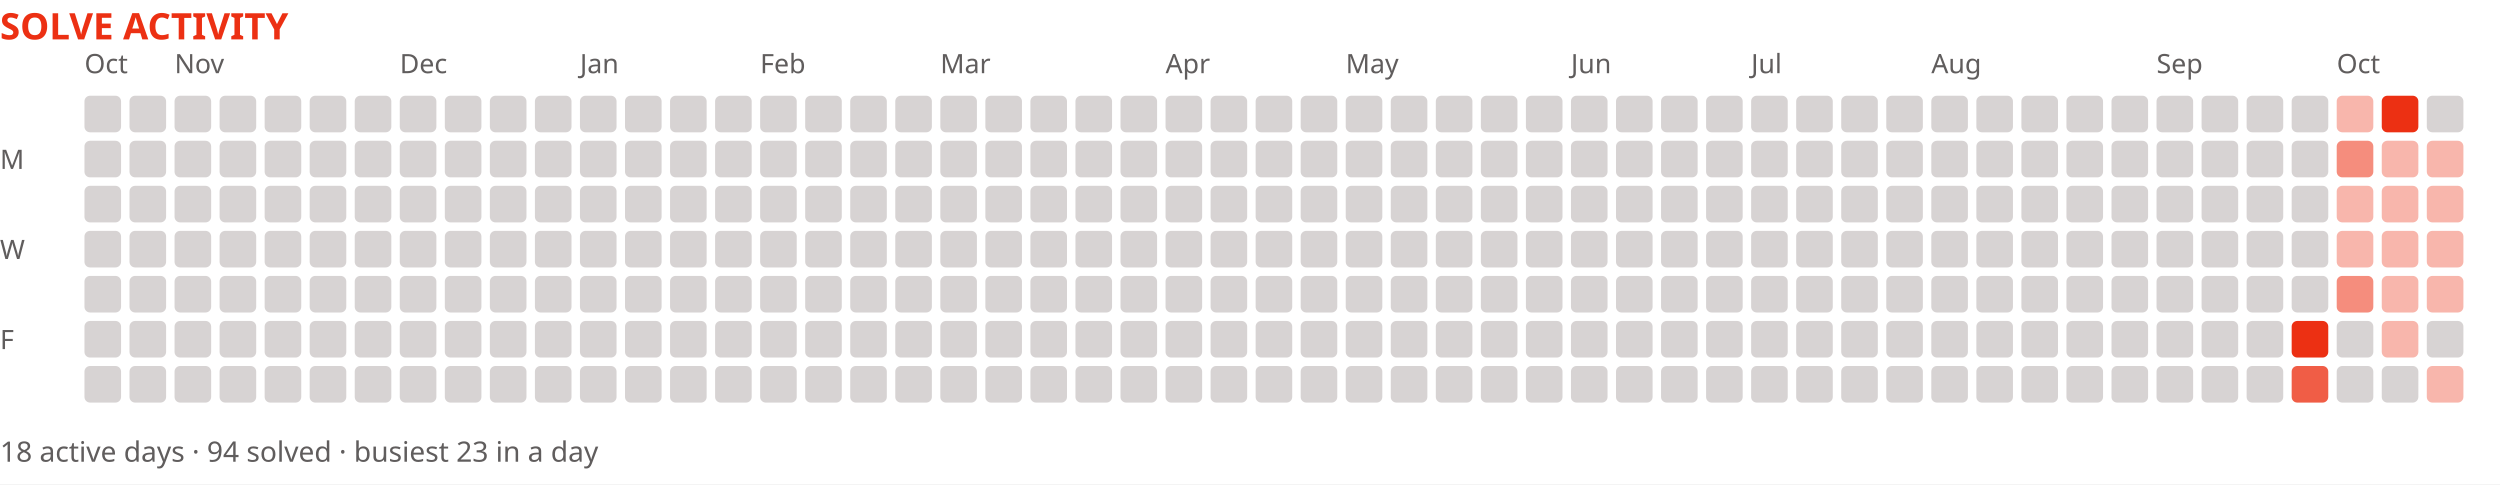
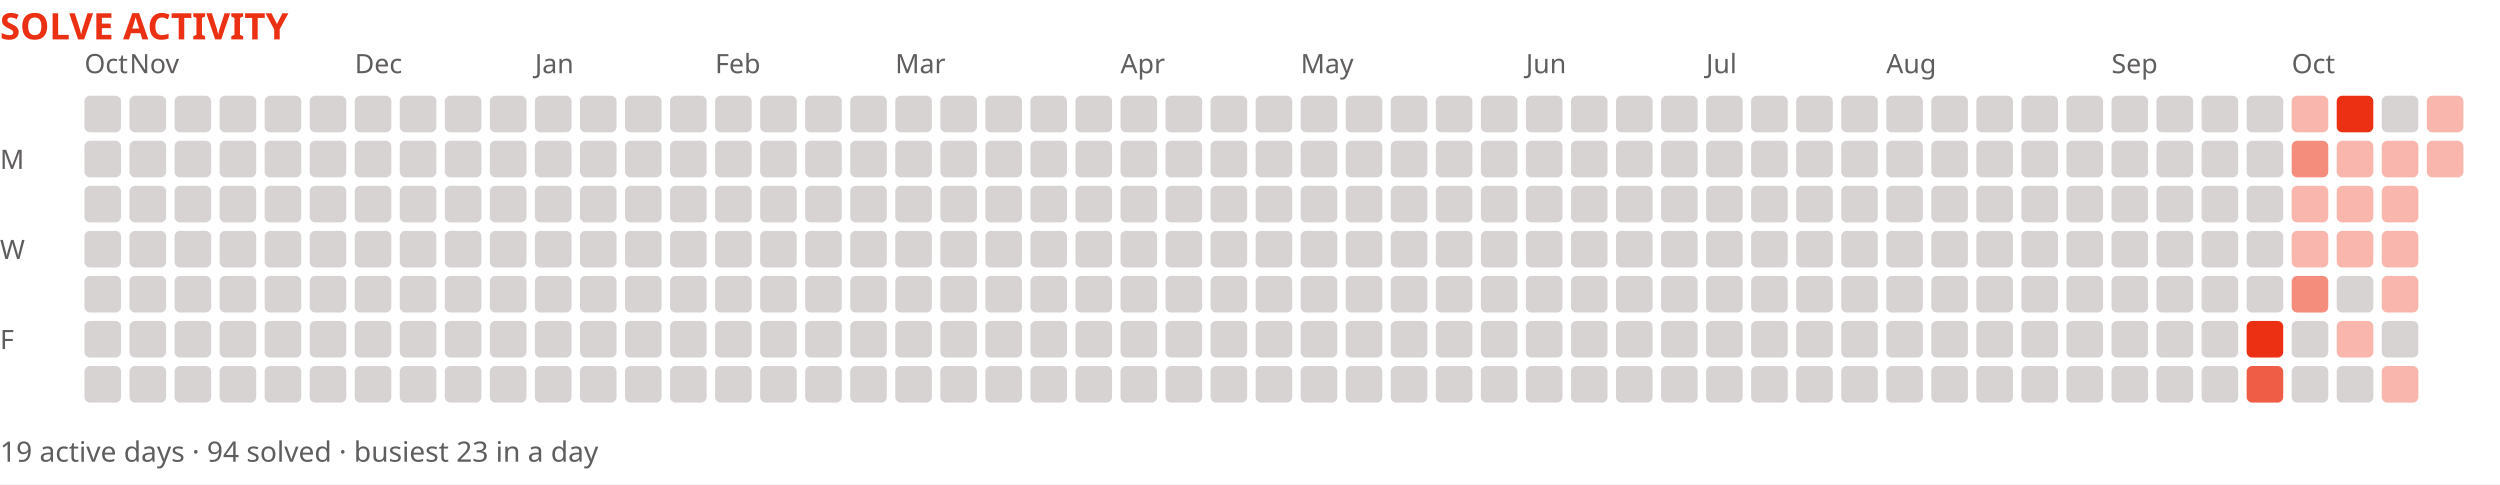
<svg xmlns="http://www.w3.org/2000/svg" width="888" height="172" viewBox="0 0 888 172" role="img" aria-label="Solve activity over the last year">
  <rect width="888" height="172" fill="#ffffff" />
  <text x="0" y="14" font-family="system-ui,sans-serif" font-size="13" font-weight="700" fill="#ec3013">SOLVE ACTIVITY</text>
  <text x="30" y="26" font-family="system-ui,sans-serif" font-size="9.5" fill="#605d5d">Oct</text>
-   <text x="62" y="26" font-family="system-ui,sans-serif" font-size="9.5" fill="#605d5d">Nov</text>
-   <text x="142" y="26" font-family="system-ui,sans-serif" font-size="9.5" fill="#605d5d">Dec</text>
-   <text x="206" y="26" font-family="system-ui,sans-serif" font-size="9.5" fill="#605d5d">Jan</text>
-   <text x="270" y="26" font-family="system-ui,sans-serif" font-size="9.5" fill="#605d5d">Feb</text>
-   <text x="334" y="26" font-family="system-ui,sans-serif" font-size="9.5" fill="#605d5d">Mar</text>
-   <text x="414" y="26" font-family="system-ui,sans-serif" font-size="9.5" fill="#605d5d">Apr</text>
-   <text x="478" y="26" font-family="system-ui,sans-serif" font-size="9.5" fill="#605d5d">May</text>
-   <text x="558" y="26" font-family="system-ui,sans-serif" font-size="9.5" fill="#605d5d">Jun</text>
-   <text x="622" y="26" font-family="system-ui,sans-serif" font-size="9.5" fill="#605d5d">Jul</text>
-   <text x="686" y="26" font-family="system-ui,sans-serif" font-size="9.5" fill="#605d5d">Aug</text>
-   <text x="766" y="26" font-family="system-ui,sans-serif" font-size="9.5" fill="#605d5d">Sep</text>
-   <text x="830" y="26" font-family="system-ui,sans-serif" font-size="9.5" fill="#605d5d">Oct</text>
+   <text x="46" y="26" font-family="system-ui,sans-serif" font-size="9.5" fill="#605d5d">Nov</text>
+   <text x="126" y="26" font-family="system-ui,sans-serif" font-size="9.5" fill="#605d5d">Dec</text>
+   <text x="190" y="26" font-family="system-ui,sans-serif" font-size="9.5" fill="#605d5d">Jan</text>
+   <text x="254" y="26" font-family="system-ui,sans-serif" font-size="9.5" fill="#605d5d">Feb</text>
+   <text x="318" y="26" font-family="system-ui,sans-serif" font-size="9.5" fill="#605d5d">Mar</text>
+   <text x="398" y="26" font-family="system-ui,sans-serif" font-size="9.5" fill="#605d5d">Apr</text>
+   <text x="462" y="26" font-family="system-ui,sans-serif" font-size="9.5" fill="#605d5d">May</text>
+   <text x="542" y="26" font-family="system-ui,sans-serif" font-size="9.5" fill="#605d5d">Jun</text>
+   <text x="606" y="26" font-family="system-ui,sans-serif" font-size="9.5" fill="#605d5d">Jul</text>
+   <text x="670" y="26" font-family="system-ui,sans-serif" font-size="9.5" fill="#605d5d">Aug</text>
+   <text x="750" y="26" font-family="system-ui,sans-serif" font-size="9.5" fill="#605d5d">Sep</text>
+   <text x="814" y="26" font-family="system-ui,sans-serif" font-size="9.5" fill="#605d5d">Oct</text>
  <text x="0" y="60" font-family="system-ui,sans-serif" font-size="9.5" fill="#605d5d">M</text>
  <text x="0" y="92" font-family="system-ui,sans-serif" font-size="9.5" fill="#605d5d">W</text>
  <text x="0" y="124" font-family="system-ui,sans-serif" font-size="9.5" fill="#605d5d">F</text>
  <rect x="30" y="34" width="13" height="13" fill="#d7d3d3" rx="2" />
  <rect x="30" y="50" width="13" height="13" fill="#d7d3d3" rx="2" />
  <rect x="30" y="66" width="13" height="13" fill="#d7d3d3" rx="2" />
  <rect x="30" y="82" width="13" height="13" fill="#d7d3d3" rx="2" />
  <rect x="30" y="98" width="13" height="13" fill="#d7d3d3" rx="2" />
  <rect x="30" y="114" width="13" height="13" fill="#d7d3d3" rx="2" />
  <rect x="30" y="130" width="13" height="13" fill="#d7d3d3" rx="2" />
  <rect x="46" y="34" width="13" height="13" fill="#d7d3d3" rx="2" />
  <rect x="46" y="50" width="13" height="13" fill="#d7d3d3" rx="2" />
  <rect x="46" y="66" width="13" height="13" fill="#d7d3d3" rx="2" />
  <rect x="46" y="82" width="13" height="13" fill="#d7d3d3" rx="2" />
  <rect x="46" y="98" width="13" height="13" fill="#d7d3d3" rx="2" />
  <rect x="46" y="114" width="13" height="13" fill="#d7d3d3" rx="2" />
  <rect x="46" y="130" width="13" height="13" fill="#d7d3d3" rx="2" />
  <rect x="62" y="34" width="13" height="13" fill="#d7d3d3" rx="2" />
  <rect x="62" y="50" width="13" height="13" fill="#d7d3d3" rx="2" />
  <rect x="62" y="66" width="13" height="13" fill="#d7d3d3" rx="2" />
  <rect x="62" y="82" width="13" height="13" fill="#d7d3d3" rx="2" />
  <rect x="62" y="98" width="13" height="13" fill="#d7d3d3" rx="2" />
  <rect x="62" y="114" width="13" height="13" fill="#d7d3d3" rx="2" />
  <rect x="62" y="130" width="13" height="13" fill="#d7d3d3" rx="2" />
  <rect x="78" y="34" width="13" height="13" fill="#d7d3d3" rx="2" />
  <rect x="78" y="50" width="13" height="13" fill="#d7d3d3" rx="2" />
  <rect x="78" y="66" width="13" height="13" fill="#d7d3d3" rx="2" />
  <rect x="78" y="82" width="13" height="13" fill="#d7d3d3" rx="2" />
  <rect x="78" y="98" width="13" height="13" fill="#d7d3d3" rx="2" />
  <rect x="78" y="114" width="13" height="13" fill="#d7d3d3" rx="2" />
  <rect x="78" y="130" width="13" height="13" fill="#d7d3d3" rx="2" />
  <rect x="94" y="34" width="13" height="13" fill="#d7d3d3" rx="2" />
  <rect x="94" y="50" width="13" height="13" fill="#d7d3d3" rx="2" />
  <rect x="94" y="66" width="13" height="13" fill="#d7d3d3" rx="2" />
  <rect x="94" y="82" width="13" height="13" fill="#d7d3d3" rx="2" />
  <rect x="94" y="98" width="13" height="13" fill="#d7d3d3" rx="2" />
  <rect x="94" y="114" width="13" height="13" fill="#d7d3d3" rx="2" />
  <rect x="94" y="130" width="13" height="13" fill="#d7d3d3" rx="2" />
  <rect x="110" y="34" width="13" height="13" fill="#d7d3d3" rx="2" />
  <rect x="110" y="50" width="13" height="13" fill="#d7d3d3" rx="2" />
  <rect x="110" y="66" width="13" height="13" fill="#d7d3d3" rx="2" />
  <rect x="110" y="82" width="13" height="13" fill="#d7d3d3" rx="2" />
  <rect x="110" y="98" width="13" height="13" fill="#d7d3d3" rx="2" />
  <rect x="110" y="114" width="13" height="13" fill="#d7d3d3" rx="2" />
  <rect x="110" y="130" width="13" height="13" fill="#d7d3d3" rx="2" />
  <rect x="126" y="34" width="13" height="13" fill="#d7d3d3" rx="2" />
  <rect x="126" y="50" width="13" height="13" fill="#d7d3d3" rx="2" />
  <rect x="126" y="66" width="13" height="13" fill="#d7d3d3" rx="2" />
  <rect x="126" y="82" width="13" height="13" fill="#d7d3d3" rx="2" />
  <rect x="126" y="98" width="13" height="13" fill="#d7d3d3" rx="2" />
  <rect x="126" y="114" width="13" height="13" fill="#d7d3d3" rx="2" />
  <rect x="126" y="130" width="13" height="13" fill="#d7d3d3" rx="2" />
  <rect x="142" y="34" width="13" height="13" fill="#d7d3d3" rx="2" />
  <rect x="142" y="50" width="13" height="13" fill="#d7d3d3" rx="2" />
  <rect x="142" y="66" width="13" height="13" fill="#d7d3d3" rx="2" />
  <rect x="142" y="82" width="13" height="13" fill="#d7d3d3" rx="2" />
  <rect x="142" y="98" width="13" height="13" fill="#d7d3d3" rx="2" />
  <rect x="142" y="114" width="13" height="13" fill="#d7d3d3" rx="2" />
  <rect x="142" y="130" width="13" height="13" fill="#d7d3d3" rx="2" />
  <rect x="158" y="34" width="13" height="13" fill="#d7d3d3" rx="2" />
  <rect x="158" y="50" width="13" height="13" fill="#d7d3d3" rx="2" />
  <rect x="158" y="66" width="13" height="13" fill="#d7d3d3" rx="2" />
  <rect x="158" y="82" width="13" height="13" fill="#d7d3d3" rx="2" />
  <rect x="158" y="98" width="13" height="13" fill="#d7d3d3" rx="2" />
  <rect x="158" y="114" width="13" height="13" fill="#d7d3d3" rx="2" />
  <rect x="158" y="130" width="13" height="13" fill="#d7d3d3" rx="2" />
  <rect x="174" y="34" width="13" height="13" fill="#d7d3d3" rx="2" />
  <rect x="174" y="50" width="13" height="13" fill="#d7d3d3" rx="2" />
  <rect x="174" y="66" width="13" height="13" fill="#d7d3d3" rx="2" />
  <rect x="174" y="82" width="13" height="13" fill="#d7d3d3" rx="2" />
  <rect x="174" y="98" width="13" height="13" fill="#d7d3d3" rx="2" />
  <rect x="174" y="114" width="13" height="13" fill="#d7d3d3" rx="2" />
  <rect x="174" y="130" width="13" height="13" fill="#d7d3d3" rx="2" />
  <rect x="190" y="34" width="13" height="13" fill="#d7d3d3" rx="2" />
  <rect x="190" y="50" width="13" height="13" fill="#d7d3d3" rx="2" />
  <rect x="190" y="66" width="13" height="13" fill="#d7d3d3" rx="2" />
  <rect x="190" y="82" width="13" height="13" fill="#d7d3d3" rx="2" />
  <rect x="190" y="98" width="13" height="13" fill="#d7d3d3" rx="2" />
  <rect x="190" y="114" width="13" height="13" fill="#d7d3d3" rx="2" />
  <rect x="190" y="130" width="13" height="13" fill="#d7d3d3" rx="2" />
  <rect x="206" y="34" width="13" height="13" fill="#d7d3d3" rx="2" />
  <rect x="206" y="50" width="13" height="13" fill="#d7d3d3" rx="2" />
  <rect x="206" y="66" width="13" height="13" fill="#d7d3d3" rx="2" />
  <rect x="206" y="82" width="13" height="13" fill="#d7d3d3" rx="2" />
  <rect x="206" y="98" width="13" height="13" fill="#d7d3d3" rx="2" />
  <rect x="206" y="114" width="13" height="13" fill="#d7d3d3" rx="2" />
  <rect x="206" y="130" width="13" height="13" fill="#d7d3d3" rx="2" />
  <rect x="222" y="34" width="13" height="13" fill="#d7d3d3" rx="2" />
  <rect x="222" y="50" width="13" height="13" fill="#d7d3d3" rx="2" />
  <rect x="222" y="66" width="13" height="13" fill="#d7d3d3" rx="2" />
  <rect x="222" y="82" width="13" height="13" fill="#d7d3d3" rx="2" />
  <rect x="222" y="98" width="13" height="13" fill="#d7d3d3" rx="2" />
  <rect x="222" y="114" width="13" height="13" fill="#d7d3d3" rx="2" />
  <rect x="222" y="130" width="13" height="13" fill="#d7d3d3" rx="2" />
  <rect x="238" y="34" width="13" height="13" fill="#d7d3d3" rx="2" />
  <rect x="238" y="50" width="13" height="13" fill="#d7d3d3" rx="2" />
  <rect x="238" y="66" width="13" height="13" fill="#d7d3d3" rx="2" />
  <rect x="238" y="82" width="13" height="13" fill="#d7d3d3" rx="2" />
  <rect x="238" y="98" width="13" height="13" fill="#d7d3d3" rx="2" />
  <rect x="238" y="114" width="13" height="13" fill="#d7d3d3" rx="2" />
  <rect x="238" y="130" width="13" height="13" fill="#d7d3d3" rx="2" />
  <rect x="254" y="34" width="13" height="13" fill="#d7d3d3" rx="2" />
  <rect x="254" y="50" width="13" height="13" fill="#d7d3d3" rx="2" />
  <rect x="254" y="66" width="13" height="13" fill="#d7d3d3" rx="2" />
  <rect x="254" y="82" width="13" height="13" fill="#d7d3d3" rx="2" />
  <rect x="254" y="98" width="13" height="13" fill="#d7d3d3" rx="2" />
  <rect x="254" y="114" width="13" height="13" fill="#d7d3d3" rx="2" />
  <rect x="254" y="130" width="13" height="13" fill="#d7d3d3" rx="2" />
  <rect x="270" y="34" width="13" height="13" fill="#d7d3d3" rx="2" />
  <rect x="270" y="50" width="13" height="13" fill="#d7d3d3" rx="2" />
  <rect x="270" y="66" width="13" height="13" fill="#d7d3d3" rx="2" />
  <rect x="270" y="82" width="13" height="13" fill="#d7d3d3" rx="2" />
  <rect x="270" y="98" width="13" height="13" fill="#d7d3d3" rx="2" />
  <rect x="270" y="114" width="13" height="13" fill="#d7d3d3" rx="2" />
  <rect x="270" y="130" width="13" height="13" fill="#d7d3d3" rx="2" />
  <rect x="286" y="34" width="13" height="13" fill="#d7d3d3" rx="2" />
  <rect x="286" y="50" width="13" height="13" fill="#d7d3d3" rx="2" />
  <rect x="286" y="66" width="13" height="13" fill="#d7d3d3" rx="2" />
  <rect x="286" y="82" width="13" height="13" fill="#d7d3d3" rx="2" />
  <rect x="286" y="98" width="13" height="13" fill="#d7d3d3" rx="2" />
  <rect x="286" y="114" width="13" height="13" fill="#d7d3d3" rx="2" />
  <rect x="286" y="130" width="13" height="13" fill="#d7d3d3" rx="2" />
  <rect x="302" y="34" width="13" height="13" fill="#d7d3d3" rx="2" />
  <rect x="302" y="50" width="13" height="13" fill="#d7d3d3" rx="2" />
  <rect x="302" y="66" width="13" height="13" fill="#d7d3d3" rx="2" />
  <rect x="302" y="82" width="13" height="13" fill="#d7d3d3" rx="2" />
  <rect x="302" y="98" width="13" height="13" fill="#d7d3d3" rx="2" />
  <rect x="302" y="114" width="13" height="13" fill="#d7d3d3" rx="2" />
  <rect x="302" y="130" width="13" height="13" fill="#d7d3d3" rx="2" />
  <rect x="318" y="34" width="13" height="13" fill="#d7d3d3" rx="2" />
  <rect x="318" y="50" width="13" height="13" fill="#d7d3d3" rx="2" />
  <rect x="318" y="66" width="13" height="13" fill="#d7d3d3" rx="2" />
  <rect x="318" y="82" width="13" height="13" fill="#d7d3d3" rx="2" />
  <rect x="318" y="98" width="13" height="13" fill="#d7d3d3" rx="2" />
  <rect x="318" y="114" width="13" height="13" fill="#d7d3d3" rx="2" />
  <rect x="318" y="130" width="13" height="13" fill="#d7d3d3" rx="2" />
  <rect x="334" y="34" width="13" height="13" fill="#d7d3d3" rx="2" />
  <rect x="334" y="50" width="13" height="13" fill="#d7d3d3" rx="2" />
  <rect x="334" y="66" width="13" height="13" fill="#d7d3d3" rx="2" />
  <rect x="334" y="82" width="13" height="13" fill="#d7d3d3" rx="2" />
  <rect x="334" y="98" width="13" height="13" fill="#d7d3d3" rx="2" />
  <rect x="334" y="114" width="13" height="13" fill="#d7d3d3" rx="2" />
  <rect x="334" y="130" width="13" height="13" fill="#d7d3d3" rx="2" />
  <rect x="350" y="34" width="13" height="13" fill="#d7d3d3" rx="2" />
  <rect x="350" y="50" width="13" height="13" fill="#d7d3d3" rx="2" />
  <rect x="350" y="66" width="13" height="13" fill="#d7d3d3" rx="2" />
  <rect x="350" y="82" width="13" height="13" fill="#d7d3d3" rx="2" />
  <rect x="350" y="98" width="13" height="13" fill="#d7d3d3" rx="2" />
  <rect x="350" y="114" width="13" height="13" fill="#d7d3d3" rx="2" />
  <rect x="350" y="130" width="13" height="13" fill="#d7d3d3" rx="2" />
  <rect x="366" y="34" width="13" height="13" fill="#d7d3d3" rx="2" />
  <rect x="366" y="50" width="13" height="13" fill="#d7d3d3" rx="2" />
  <rect x="366" y="66" width="13" height="13" fill="#d7d3d3" rx="2" />
  <rect x="366" y="82" width="13" height="13" fill="#d7d3d3" rx="2" />
  <rect x="366" y="98" width="13" height="13" fill="#d7d3d3" rx="2" />
  <rect x="366" y="114" width="13" height="13" fill="#d7d3d3" rx="2" />
  <rect x="366" y="130" width="13" height="13" fill="#d7d3d3" rx="2" />
  <rect x="382" y="34" width="13" height="13" fill="#d7d3d3" rx="2" />
  <rect x="382" y="50" width="13" height="13" fill="#d7d3d3" rx="2" />
  <rect x="382" y="66" width="13" height="13" fill="#d7d3d3" rx="2" />
  <rect x="382" y="82" width="13" height="13" fill="#d7d3d3" rx="2" />
  <rect x="382" y="98" width="13" height="13" fill="#d7d3d3" rx="2" />
  <rect x="382" y="114" width="13" height="13" fill="#d7d3d3" rx="2" />
  <rect x="382" y="130" width="13" height="13" fill="#d7d3d3" rx="2" />
  <rect x="398" y="34" width="13" height="13" fill="#d7d3d3" rx="2" />
  <rect x="398" y="50" width="13" height="13" fill="#d7d3d3" rx="2" />
  <rect x="398" y="66" width="13" height="13" fill="#d7d3d3" rx="2" />
  <rect x="398" y="82" width="13" height="13" fill="#d7d3d3" rx="2" />
  <rect x="398" y="98" width="13" height="13" fill="#d7d3d3" rx="2" />
  <rect x="398" y="114" width="13" height="13" fill="#d7d3d3" rx="2" />
  <rect x="398" y="130" width="13" height="13" fill="#d7d3d3" rx="2" />
  <rect x="414" y="34" width="13" height="13" fill="#d7d3d3" rx="2" />
  <rect x="414" y="50" width="13" height="13" fill="#d7d3d3" rx="2" />
  <rect x="414" y="66" width="13" height="13" fill="#d7d3d3" rx="2" />
  <rect x="414" y="82" width="13" height="13" fill="#d7d3d3" rx="2" />
  <rect x="414" y="98" width="13" height="13" fill="#d7d3d3" rx="2" />
  <rect x="414" y="114" width="13" height="13" fill="#d7d3d3" rx="2" />
  <rect x="414" y="130" width="13" height="13" fill="#d7d3d3" rx="2" />
  <rect x="430" y="34" width="13" height="13" fill="#d7d3d3" rx="2" />
  <rect x="430" y="50" width="13" height="13" fill="#d7d3d3" rx="2" />
  <rect x="430" y="66" width="13" height="13" fill="#d7d3d3" rx="2" />
  <rect x="430" y="82" width="13" height="13" fill="#d7d3d3" rx="2" />
  <rect x="430" y="98" width="13" height="13" fill="#d7d3d3" rx="2" />
  <rect x="430" y="114" width="13" height="13" fill="#d7d3d3" rx="2" />
  <rect x="430" y="130" width="13" height="13" fill="#d7d3d3" rx="2" />
  <rect x="446" y="34" width="13" height="13" fill="#d7d3d3" rx="2" />
  <rect x="446" y="50" width="13" height="13" fill="#d7d3d3" rx="2" />
  <rect x="446" y="66" width="13" height="13" fill="#d7d3d3" rx="2" />
  <rect x="446" y="82" width="13" height="13" fill="#d7d3d3" rx="2" />
  <rect x="446" y="98" width="13" height="13" fill="#d7d3d3" rx="2" />
  <rect x="446" y="114" width="13" height="13" fill="#d7d3d3" rx="2" />
  <rect x="446" y="130" width="13" height="13" fill="#d7d3d3" rx="2" />
  <rect x="462" y="34" width="13" height="13" fill="#d7d3d3" rx="2" />
  <rect x="462" y="50" width="13" height="13" fill="#d7d3d3" rx="2" />
  <rect x="462" y="66" width="13" height="13" fill="#d7d3d3" rx="2" />
  <rect x="462" y="82" width="13" height="13" fill="#d7d3d3" rx="2" />
  <rect x="462" y="98" width="13" height="13" fill="#d7d3d3" rx="2" />
  <rect x="462" y="114" width="13" height="13" fill="#d7d3d3" rx="2" />
  <rect x="462" y="130" width="13" height="13" fill="#d7d3d3" rx="2" />
  <rect x="478" y="34" width="13" height="13" fill="#d7d3d3" rx="2" />
  <rect x="478" y="50" width="13" height="13" fill="#d7d3d3" rx="2" />
  <rect x="478" y="66" width="13" height="13" fill="#d7d3d3" rx="2" />
  <rect x="478" y="82" width="13" height="13" fill="#d7d3d3" rx="2" />
  <rect x="478" y="98" width="13" height="13" fill="#d7d3d3" rx="2" />
  <rect x="478" y="114" width="13" height="13" fill="#d7d3d3" rx="2" />
  <rect x="478" y="130" width="13" height="13" fill="#d7d3d3" rx="2" />
  <rect x="494" y="34" width="13" height="13" fill="#d7d3d3" rx="2" />
  <rect x="494" y="50" width="13" height="13" fill="#d7d3d3" rx="2" />
  <rect x="494" y="66" width="13" height="13" fill="#d7d3d3" rx="2" />
  <rect x="494" y="82" width="13" height="13" fill="#d7d3d3" rx="2" />
  <rect x="494" y="98" width="13" height="13" fill="#d7d3d3" rx="2" />
  <rect x="494" y="114" width="13" height="13" fill="#d7d3d3" rx="2" />
  <rect x="494" y="130" width="13" height="13" fill="#d7d3d3" rx="2" />
  <rect x="510" y="34" width="13" height="13" fill="#d7d3d3" rx="2" />
  <rect x="510" y="50" width="13" height="13" fill="#d7d3d3" rx="2" />
  <rect x="510" y="66" width="13" height="13" fill="#d7d3d3" rx="2" />
  <rect x="510" y="82" width="13" height="13" fill="#d7d3d3" rx="2" />
  <rect x="510" y="98" width="13" height="13" fill="#d7d3d3" rx="2" />
  <rect x="510" y="114" width="13" height="13" fill="#d7d3d3" rx="2" />
  <rect x="510" y="130" width="13" height="13" fill="#d7d3d3" rx="2" />
  <rect x="526" y="34" width="13" height="13" fill="#d7d3d3" rx="2" />
  <rect x="526" y="50" width="13" height="13" fill="#d7d3d3" rx="2" />
  <rect x="526" y="66" width="13" height="13" fill="#d7d3d3" rx="2" />
  <rect x="526" y="82" width="13" height="13" fill="#d7d3d3" rx="2" />
  <rect x="526" y="98" width="13" height="13" fill="#d7d3d3" rx="2" />
  <rect x="526" y="114" width="13" height="13" fill="#d7d3d3" rx="2" />
  <rect x="526" y="130" width="13" height="13" fill="#d7d3d3" rx="2" />
  <rect x="542" y="34" width="13" height="13" fill="#d7d3d3" rx="2" />
  <rect x="542" y="50" width="13" height="13" fill="#d7d3d3" rx="2" />
  <rect x="542" y="66" width="13" height="13" fill="#d7d3d3" rx="2" />
  <rect x="542" y="82" width="13" height="13" fill="#d7d3d3" rx="2" />
  <rect x="542" y="98" width="13" height="13" fill="#d7d3d3" rx="2" />
  <rect x="542" y="114" width="13" height="13" fill="#d7d3d3" rx="2" />
  <rect x="542" y="130" width="13" height="13" fill="#d7d3d3" rx="2" />
  <rect x="558" y="34" width="13" height="13" fill="#d7d3d3" rx="2" />
  <rect x="558" y="50" width="13" height="13" fill="#d7d3d3" rx="2" />
  <rect x="558" y="66" width="13" height="13" fill="#d7d3d3" rx="2" />
  <rect x="558" y="82" width="13" height="13" fill="#d7d3d3" rx="2" />
  <rect x="558" y="98" width="13" height="13" fill="#d7d3d3" rx="2" />
  <rect x="558" y="114" width="13" height="13" fill="#d7d3d3" rx="2" />
  <rect x="558" y="130" width="13" height="13" fill="#d7d3d3" rx="2" />
  <rect x="574" y="34" width="13" height="13" fill="#d7d3d3" rx="2" />
  <rect x="574" y="50" width="13" height="13" fill="#d7d3d3" rx="2" />
  <rect x="574" y="66" width="13" height="13" fill="#d7d3d3" rx="2" />
  <rect x="574" y="82" width="13" height="13" fill="#d7d3d3" rx="2" />
  <rect x="574" y="98" width="13" height="13" fill="#d7d3d3" rx="2" />
  <rect x="574" y="114" width="13" height="13" fill="#d7d3d3" rx="2" />
  <rect x="574" y="130" width="13" height="13" fill="#d7d3d3" rx="2" />
  <rect x="590" y="34" width="13" height="13" fill="#d7d3d3" rx="2" />
  <rect x="590" y="50" width="13" height="13" fill="#d7d3d3" rx="2" />
  <rect x="590" y="66" width="13" height="13" fill="#d7d3d3" rx="2" />
  <rect x="590" y="82" width="13" height="13" fill="#d7d3d3" rx="2" />
  <rect x="590" y="98" width="13" height="13" fill="#d7d3d3" rx="2" />
  <rect x="590" y="114" width="13" height="13" fill="#d7d3d3" rx="2" />
  <rect x="590" y="130" width="13" height="13" fill="#d7d3d3" rx="2" />
  <rect x="606" y="34" width="13" height="13" fill="#d7d3d3" rx="2" />
  <rect x="606" y="50" width="13" height="13" fill="#d7d3d3" rx="2" />
  <rect x="606" y="66" width="13" height="13" fill="#d7d3d3" rx="2" />
  <rect x="606" y="82" width="13" height="13" fill="#d7d3d3" rx="2" />
  <rect x="606" y="98" width="13" height="13" fill="#d7d3d3" rx="2" />
  <rect x="606" y="114" width="13" height="13" fill="#d7d3d3" rx="2" />
  <rect x="606" y="130" width="13" height="13" fill="#d7d3d3" rx="2" />
  <rect x="622" y="34" width="13" height="13" fill="#d7d3d3" rx="2" />
  <rect x="622" y="50" width="13" height="13" fill="#d7d3d3" rx="2" />
  <rect x="622" y="66" width="13" height="13" fill="#d7d3d3" rx="2" />
  <rect x="622" y="82" width="13" height="13" fill="#d7d3d3" rx="2" />
  <rect x="622" y="98" width="13" height="13" fill="#d7d3d3" rx="2" />
  <rect x="622" y="114" width="13" height="13" fill="#d7d3d3" rx="2" />
  <rect x="622" y="130" width="13" height="13" fill="#d7d3d3" rx="2" />
  <rect x="638" y="34" width="13" height="13" fill="#d7d3d3" rx="2" />
  <rect x="638" y="50" width="13" height="13" fill="#d7d3d3" rx="2" />
  <rect x="638" y="66" width="13" height="13" fill="#d7d3d3" rx="2" />
  <rect x="638" y="82" width="13" height="13" fill="#d7d3d3" rx="2" />
  <rect x="638" y="98" width="13" height="13" fill="#d7d3d3" rx="2" />
  <rect x="638" y="114" width="13" height="13" fill="#d7d3d3" rx="2" />
  <rect x="638" y="130" width="13" height="13" fill="#d7d3d3" rx="2" />
  <rect x="654" y="34" width="13" height="13" fill="#d7d3d3" rx="2" />
  <rect x="654" y="50" width="13" height="13" fill="#d7d3d3" rx="2" />
  <rect x="654" y="66" width="13" height="13" fill="#d7d3d3" rx="2" />
  <rect x="654" y="82" width="13" height="13" fill="#d7d3d3" rx="2" />
  <rect x="654" y="98" width="13" height="13" fill="#d7d3d3" rx="2" />
  <rect x="654" y="114" width="13" height="13" fill="#d7d3d3" rx="2" />
  <rect x="654" y="130" width="13" height="13" fill="#d7d3d3" rx="2" />
  <rect x="670" y="34" width="13" height="13" fill="#d7d3d3" rx="2" />
  <rect x="670" y="50" width="13" height="13" fill="#d7d3d3" rx="2" />
  <rect x="670" y="66" width="13" height="13" fill="#d7d3d3" rx="2" />
  <rect x="670" y="82" width="13" height="13" fill="#d7d3d3" rx="2" />
  <rect x="670" y="98" width="13" height="13" fill="#d7d3d3" rx="2" />
  <rect x="670" y="114" width="13" height="13" fill="#d7d3d3" rx="2" />
  <rect x="670" y="130" width="13" height="13" fill="#d7d3d3" rx="2" />
  <rect x="686" y="34" width="13" height="13" fill="#d7d3d3" rx="2" />
  <rect x="686" y="50" width="13" height="13" fill="#d7d3d3" rx="2" />
  <rect x="686" y="66" width="13" height="13" fill="#d7d3d3" rx="2" />
  <rect x="686" y="82" width="13" height="13" fill="#d7d3d3" rx="2" />
  <rect x="686" y="98" width="13" height="13" fill="#d7d3d3" rx="2" />
  <rect x="686" y="114" width="13" height="13" fill="#d7d3d3" rx="2" />
  <rect x="686" y="130" width="13" height="13" fill="#d7d3d3" rx="2" />
  <rect x="702" y="34" width="13" height="13" fill="#d7d3d3" rx="2" />
  <rect x="702" y="50" width="13" height="13" fill="#d7d3d3" rx="2" />
  <rect x="702" y="66" width="13" height="13" fill="#d7d3d3" rx="2" />
  <rect x="702" y="82" width="13" height="13" fill="#d7d3d3" rx="2" />
  <rect x="702" y="98" width="13" height="13" fill="#d7d3d3" rx="2" />
  <rect x="702" y="114" width="13" height="13" fill="#d7d3d3" rx="2" />
  <rect x="702" y="130" width="13" height="13" fill="#d7d3d3" rx="2" />
  <rect x="718" y="34" width="13" height="13" fill="#d7d3d3" rx="2" />
  <rect x="718" y="50" width="13" height="13" fill="#d7d3d3" rx="2" />
  <rect x="718" y="66" width="13" height="13" fill="#d7d3d3" rx="2" />
  <rect x="718" y="82" width="13" height="13" fill="#d7d3d3" rx="2" />
  <rect x="718" y="98" width="13" height="13" fill="#d7d3d3" rx="2" />
  <rect x="718" y="114" width="13" height="13" fill="#d7d3d3" rx="2" />
  <rect x="718" y="130" width="13" height="13" fill="#d7d3d3" rx="2" />
  <rect x="734" y="34" width="13" height="13" fill="#d7d3d3" rx="2" />
  <rect x="734" y="50" width="13" height="13" fill="#d7d3d3" rx="2" />
  <rect x="734" y="66" width="13" height="13" fill="#d7d3d3" rx="2" />
  <rect x="734" y="82" width="13" height="13" fill="#d7d3d3" rx="2" />
  <rect x="734" y="98" width="13" height="13" fill="#d7d3d3" rx="2" />
  <rect x="734" y="114" width="13" height="13" fill="#d7d3d3" rx="2" />
  <rect x="734" y="130" width="13" height="13" fill="#d7d3d3" rx="2" />
  <rect x="750" y="34" width="13" height="13" fill="#d7d3d3" rx="2" />
  <rect x="750" y="50" width="13" height="13" fill="#d7d3d3" rx="2" />
  <rect x="750" y="66" width="13" height="13" fill="#d7d3d3" rx="2" />
  <rect x="750" y="82" width="13" height="13" fill="#d7d3d3" rx="2" />
  <rect x="750" y="98" width="13" height="13" fill="#d7d3d3" rx="2" />
  <rect x="750" y="114" width="13" height="13" fill="#d7d3d3" rx="2" />
  <rect x="750" y="130" width="13" height="13" fill="#d7d3d3" rx="2" />
  <rect x="766" y="34" width="13" height="13" fill="#d7d3d3" rx="2" />
  <rect x="766" y="50" width="13" height="13" fill="#d7d3d3" rx="2" />
  <rect x="766" y="66" width="13" height="13" fill="#d7d3d3" rx="2" />
  <rect x="766" y="82" width="13" height="13" fill="#d7d3d3" rx="2" />
  <rect x="766" y="98" width="13" height="13" fill="#d7d3d3" rx="2" />
  <rect x="766" y="114" width="13" height="13" fill="#d7d3d3" rx="2" />
  <rect x="766" y="130" width="13" height="13" fill="#d7d3d3" rx="2" />
  <rect x="782" y="34" width="13" height="13" fill="#d7d3d3" rx="2" />
  <rect x="782" y="50" width="13" height="13" fill="#d7d3d3" rx="2" />
  <rect x="782" y="66" width="13" height="13" fill="#d7d3d3" rx="2" />
  <rect x="782" y="82" width="13" height="13" fill="#d7d3d3" rx="2" />
  <rect x="782" y="98" width="13" height="13" fill="#d7d3d3" rx="2" />
  <rect x="782" y="114" width="13" height="13" fill="#d7d3d3" rx="2" />
  <rect x="782" y="130" width="13" height="13" fill="#d7d3d3" rx="2" />
  <rect x="798" y="34" width="13" height="13" fill="#d7d3d3" rx="2" />
  <rect x="798" y="50" width="13" height="13" fill="#d7d3d3" rx="2" />
  <rect x="798" y="66" width="13" height="13" fill="#d7d3d3" rx="2" />
  <rect x="798" y="82" width="13" height="13" fill="#d7d3d3" rx="2" />
  <rect x="798" y="98" width="13" height="13" fill="#d7d3d3" rx="2" />
-   <rect x="798" y="114" width="13" height="13" fill="#d7d3d3" rx="2" />
-   <rect x="798" y="130" width="13" height="13" fill="#d7d3d3" rx="2" />
-   <rect x="814" y="34" width="13" height="13" fill="#d7d3d3" rx="2" />
-   <rect x="814" y="50" width="13" height="13" fill="#d7d3d3" rx="2" />
-   <rect x="814" y="66" width="13" height="13" fill="#d7d3d3" rx="2" />
-   <rect x="814" y="82" width="13" height="13" fill="#d7d3d3" rx="2" />
-   <rect x="814" y="98" width="13" height="13" fill="#d7d3d3" rx="2" />
-   <rect x="814" y="114" width="13" height="13" fill="#ec3013" rx="2" />
-   <rect x="814" y="130" width="13" height="13" fill="#ec3013c7" rx="2" />
-   <rect x="830" y="34" width="13" height="13" fill="#ec301359" rx="2" />
-   <rect x="830" y="50" width="13" height="13" fill="#ec30138c" rx="2" />
+   <rect x="798" y="114" width="13" height="13" fill="#ec3013" rx="2" />
+   <rect x="798" y="130" width="13" height="13" fill="#ec3013c7" rx="2" />
+   <rect x="814" y="34" width="13" height="13" fill="#ec301359" rx="2" />
+   <rect x="814" y="50" width="13" height="13" fill="#ec30138c" rx="2" />
+   <rect x="814" y="66" width="13" height="13" fill="#ec301359" rx="2" />
+   <rect x="814" y="82" width="13" height="13" fill="#ec301359" rx="2" />
+   <rect x="814" y="98" width="13" height="13" fill="#ec30138c" rx="2" />
+   <rect x="814" y="114" width="13" height="13" fill="#d7d3d3" rx="2" />
+   <rect x="814" y="130" width="13" height="13" fill="#d7d3d3" rx="2" />
+   <rect x="830" y="34" width="13" height="13" fill="#ec3013" rx="2" />
+   <rect x="830" y="50" width="13" height="13" fill="#ec301359" rx="2" />
  <rect x="830" y="66" width="13" height="13" fill="#ec301359" rx="2" />
  <rect x="830" y="82" width="13" height="13" fill="#ec301359" rx="2" />
-   <rect x="830" y="98" width="13" height="13" fill="#ec30138c" rx="2" />
-   <rect x="830" y="114" width="13" height="13" fill="#d7d3d3" rx="2" />
+   <rect x="830" y="98" width="13" height="13" fill="#d7d3d3" rx="2" />
+   <rect x="830" y="114" width="13" height="13" fill="#ec301359" rx="2" />
  <rect x="830" y="130" width="13" height="13" fill="#d7d3d3" rx="2" />
-   <rect x="846" y="34" width="13" height="13" fill="#ec3013" rx="2" />
+   <rect x="846" y="34" width="13" height="13" fill="#d7d3d3" rx="2" />
  <rect x="846" y="50" width="13" height="13" fill="#ec301359" rx="2" />
  <rect x="846" y="66" width="13" height="13" fill="#ec301359" rx="2" />
  <rect x="846" y="82" width="13" height="13" fill="#ec301359" rx="2" />
  <rect x="846" y="98" width="13" height="13" fill="#ec301359" rx="2" />
-   <rect x="846" y="114" width="13" height="13" fill="#ec301359" rx="2" />
-   <rect x="846" y="130" width="13" height="13" fill="#d7d3d3" rx="2" />
-   <rect x="862" y="34" width="13" height="13" fill="#d7d3d3" rx="2" />
+   <rect x="846" y="114" width="13" height="13" fill="#d7d3d3" rx="2" />
+   <rect x="846" y="130" width="13" height="13" fill="#ec301359" rx="2" />
+   <rect x="862" y="34" width="13" height="13" fill="#ec301359" rx="2" />
  <rect x="862" y="50" width="13" height="13" fill="#ec301359" rx="2" />
-   <rect x="862" y="66" width="13" height="13" fill="#ec301359" rx="2" />
-   <rect x="862" y="82" width="13" height="13" fill="#ec301359" rx="2" />
-   <rect x="862" y="98" width="13" height="13" fill="#ec301359" rx="2" />
-   <rect x="862" y="114" width="13" height="13" fill="#d7d3d3" rx="2" />
-   <rect x="862" y="130" width="13" height="13" fill="#ec301359" rx="2" />
-   <text x="0" y="164" font-family="system-ui,sans-serif" font-size="10" fill="#605d5d">18 active days · 94 solved · busiest 23 in a day</text>
+   <text x="0" y="164" font-family="system-ui,sans-serif" font-size="10" fill="#605d5d">19 active days · 94 solved · busiest 23 in a day</text>
</svg>
